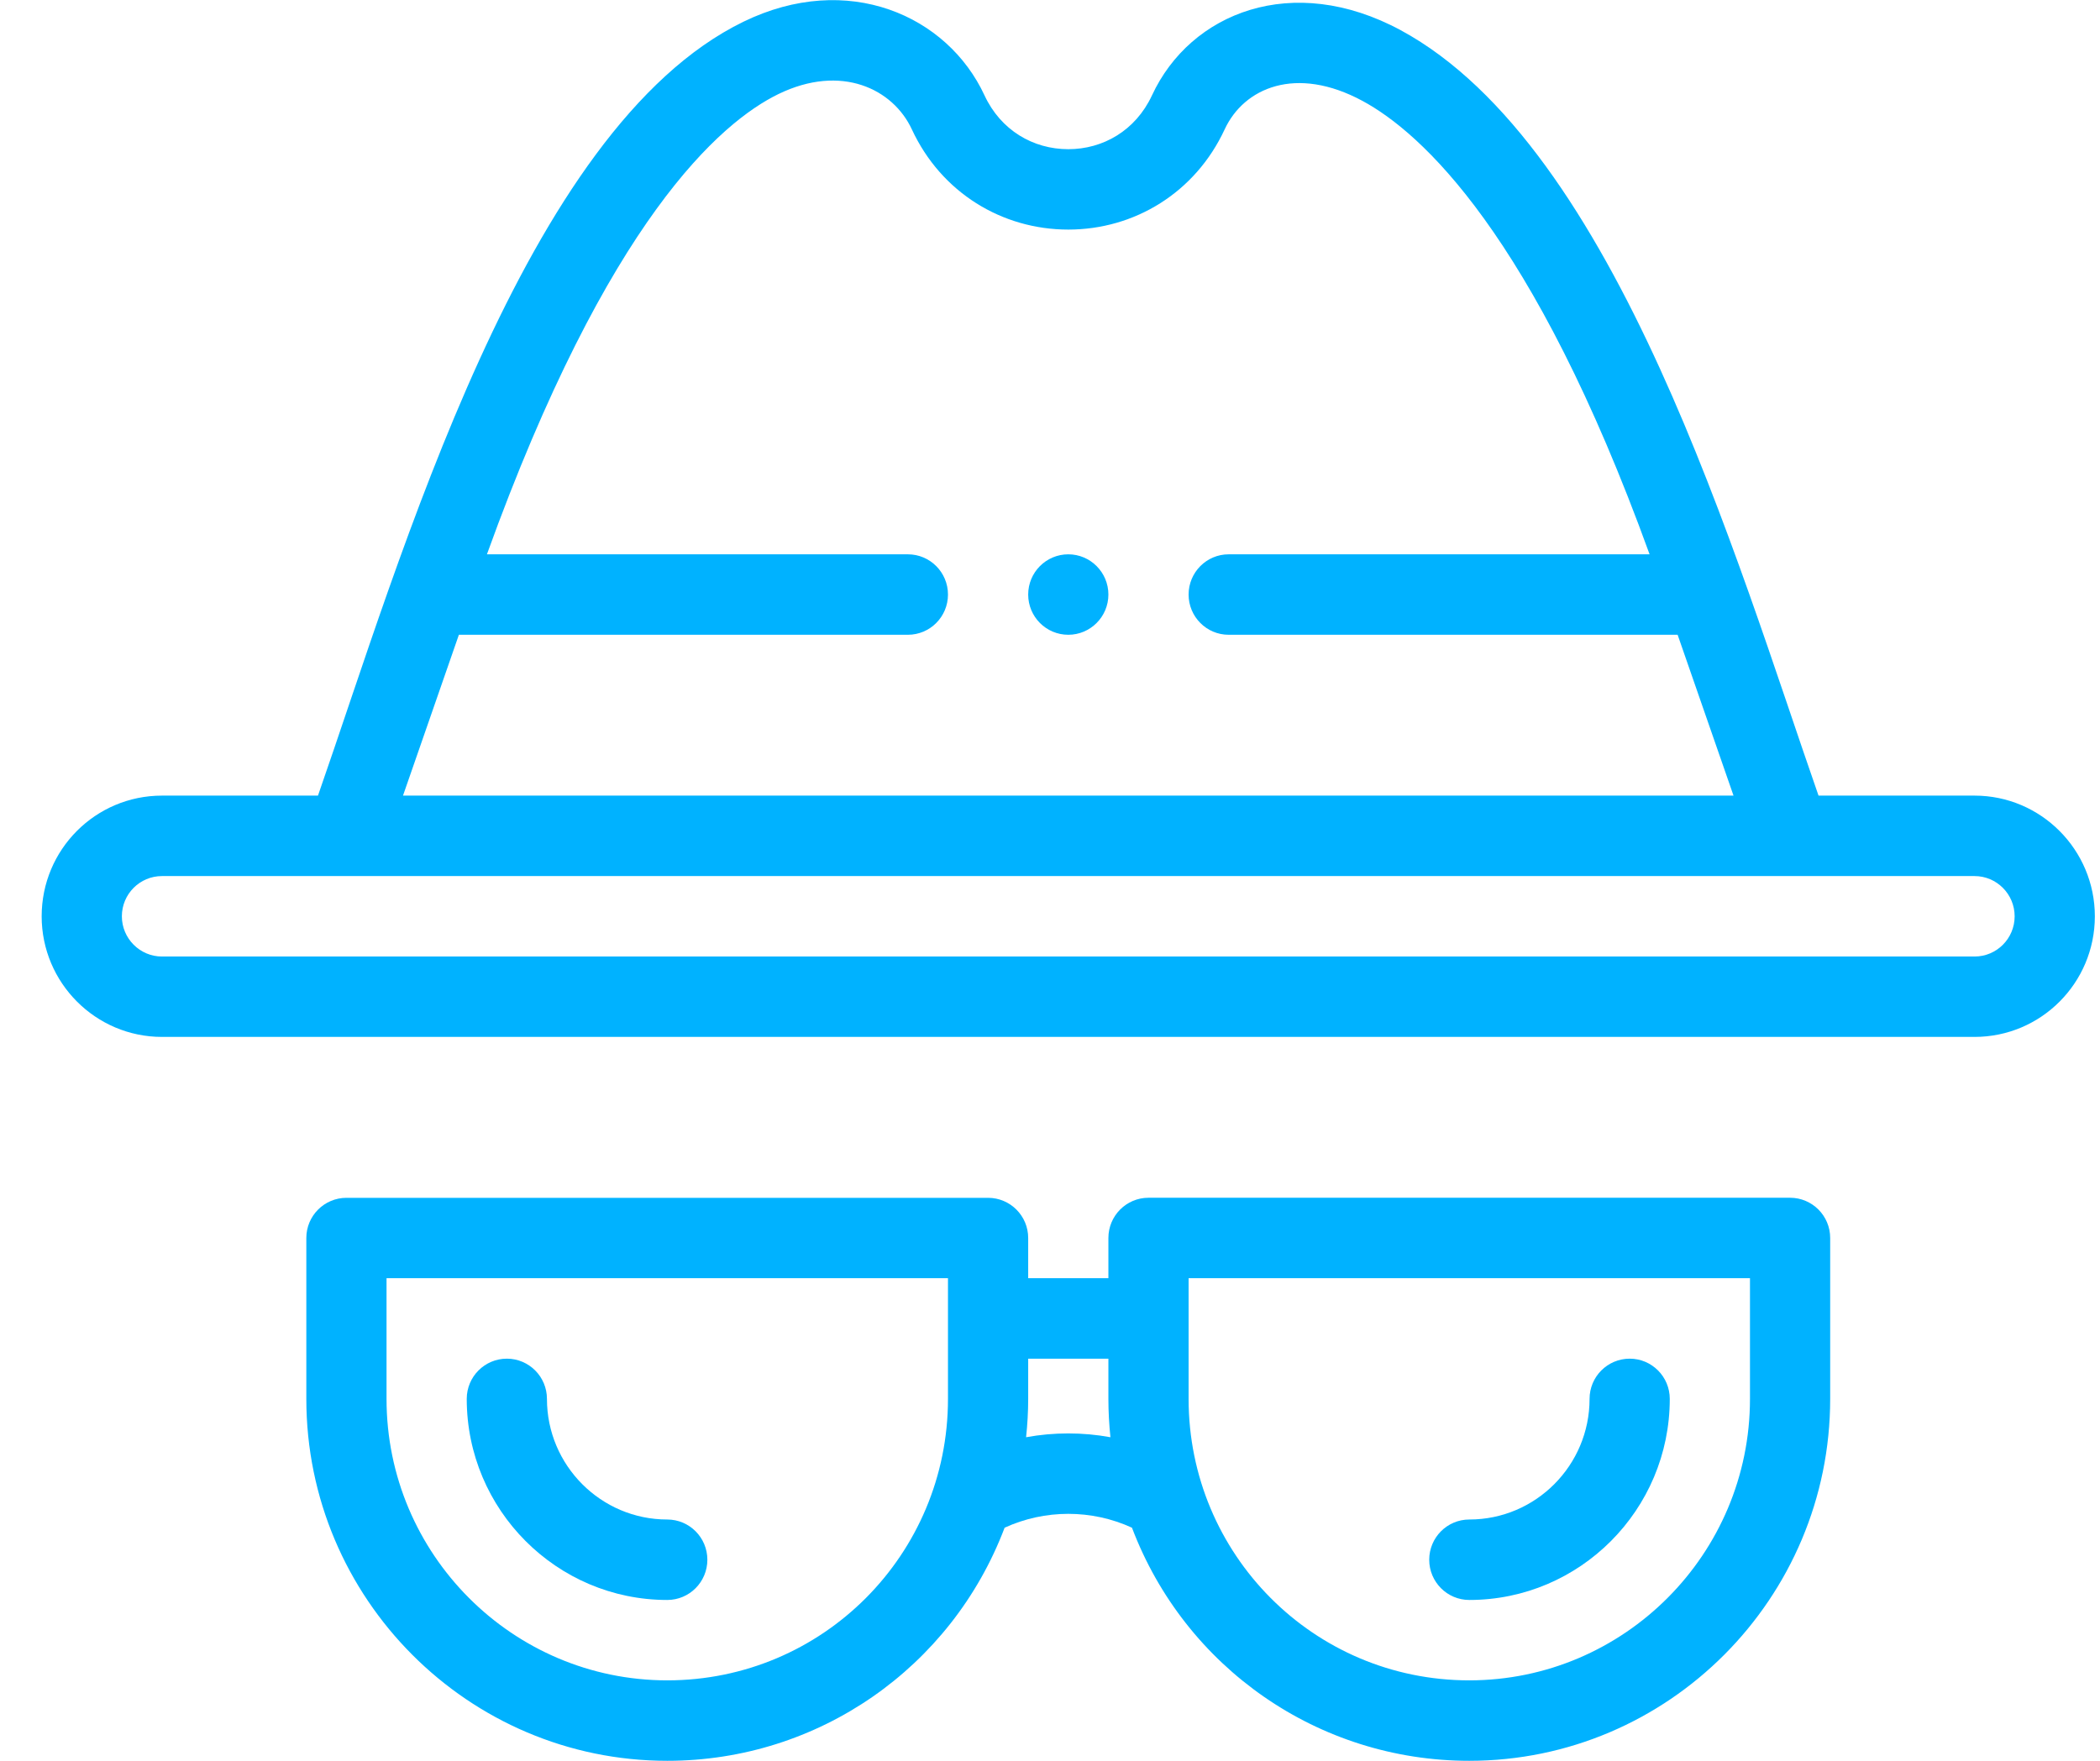
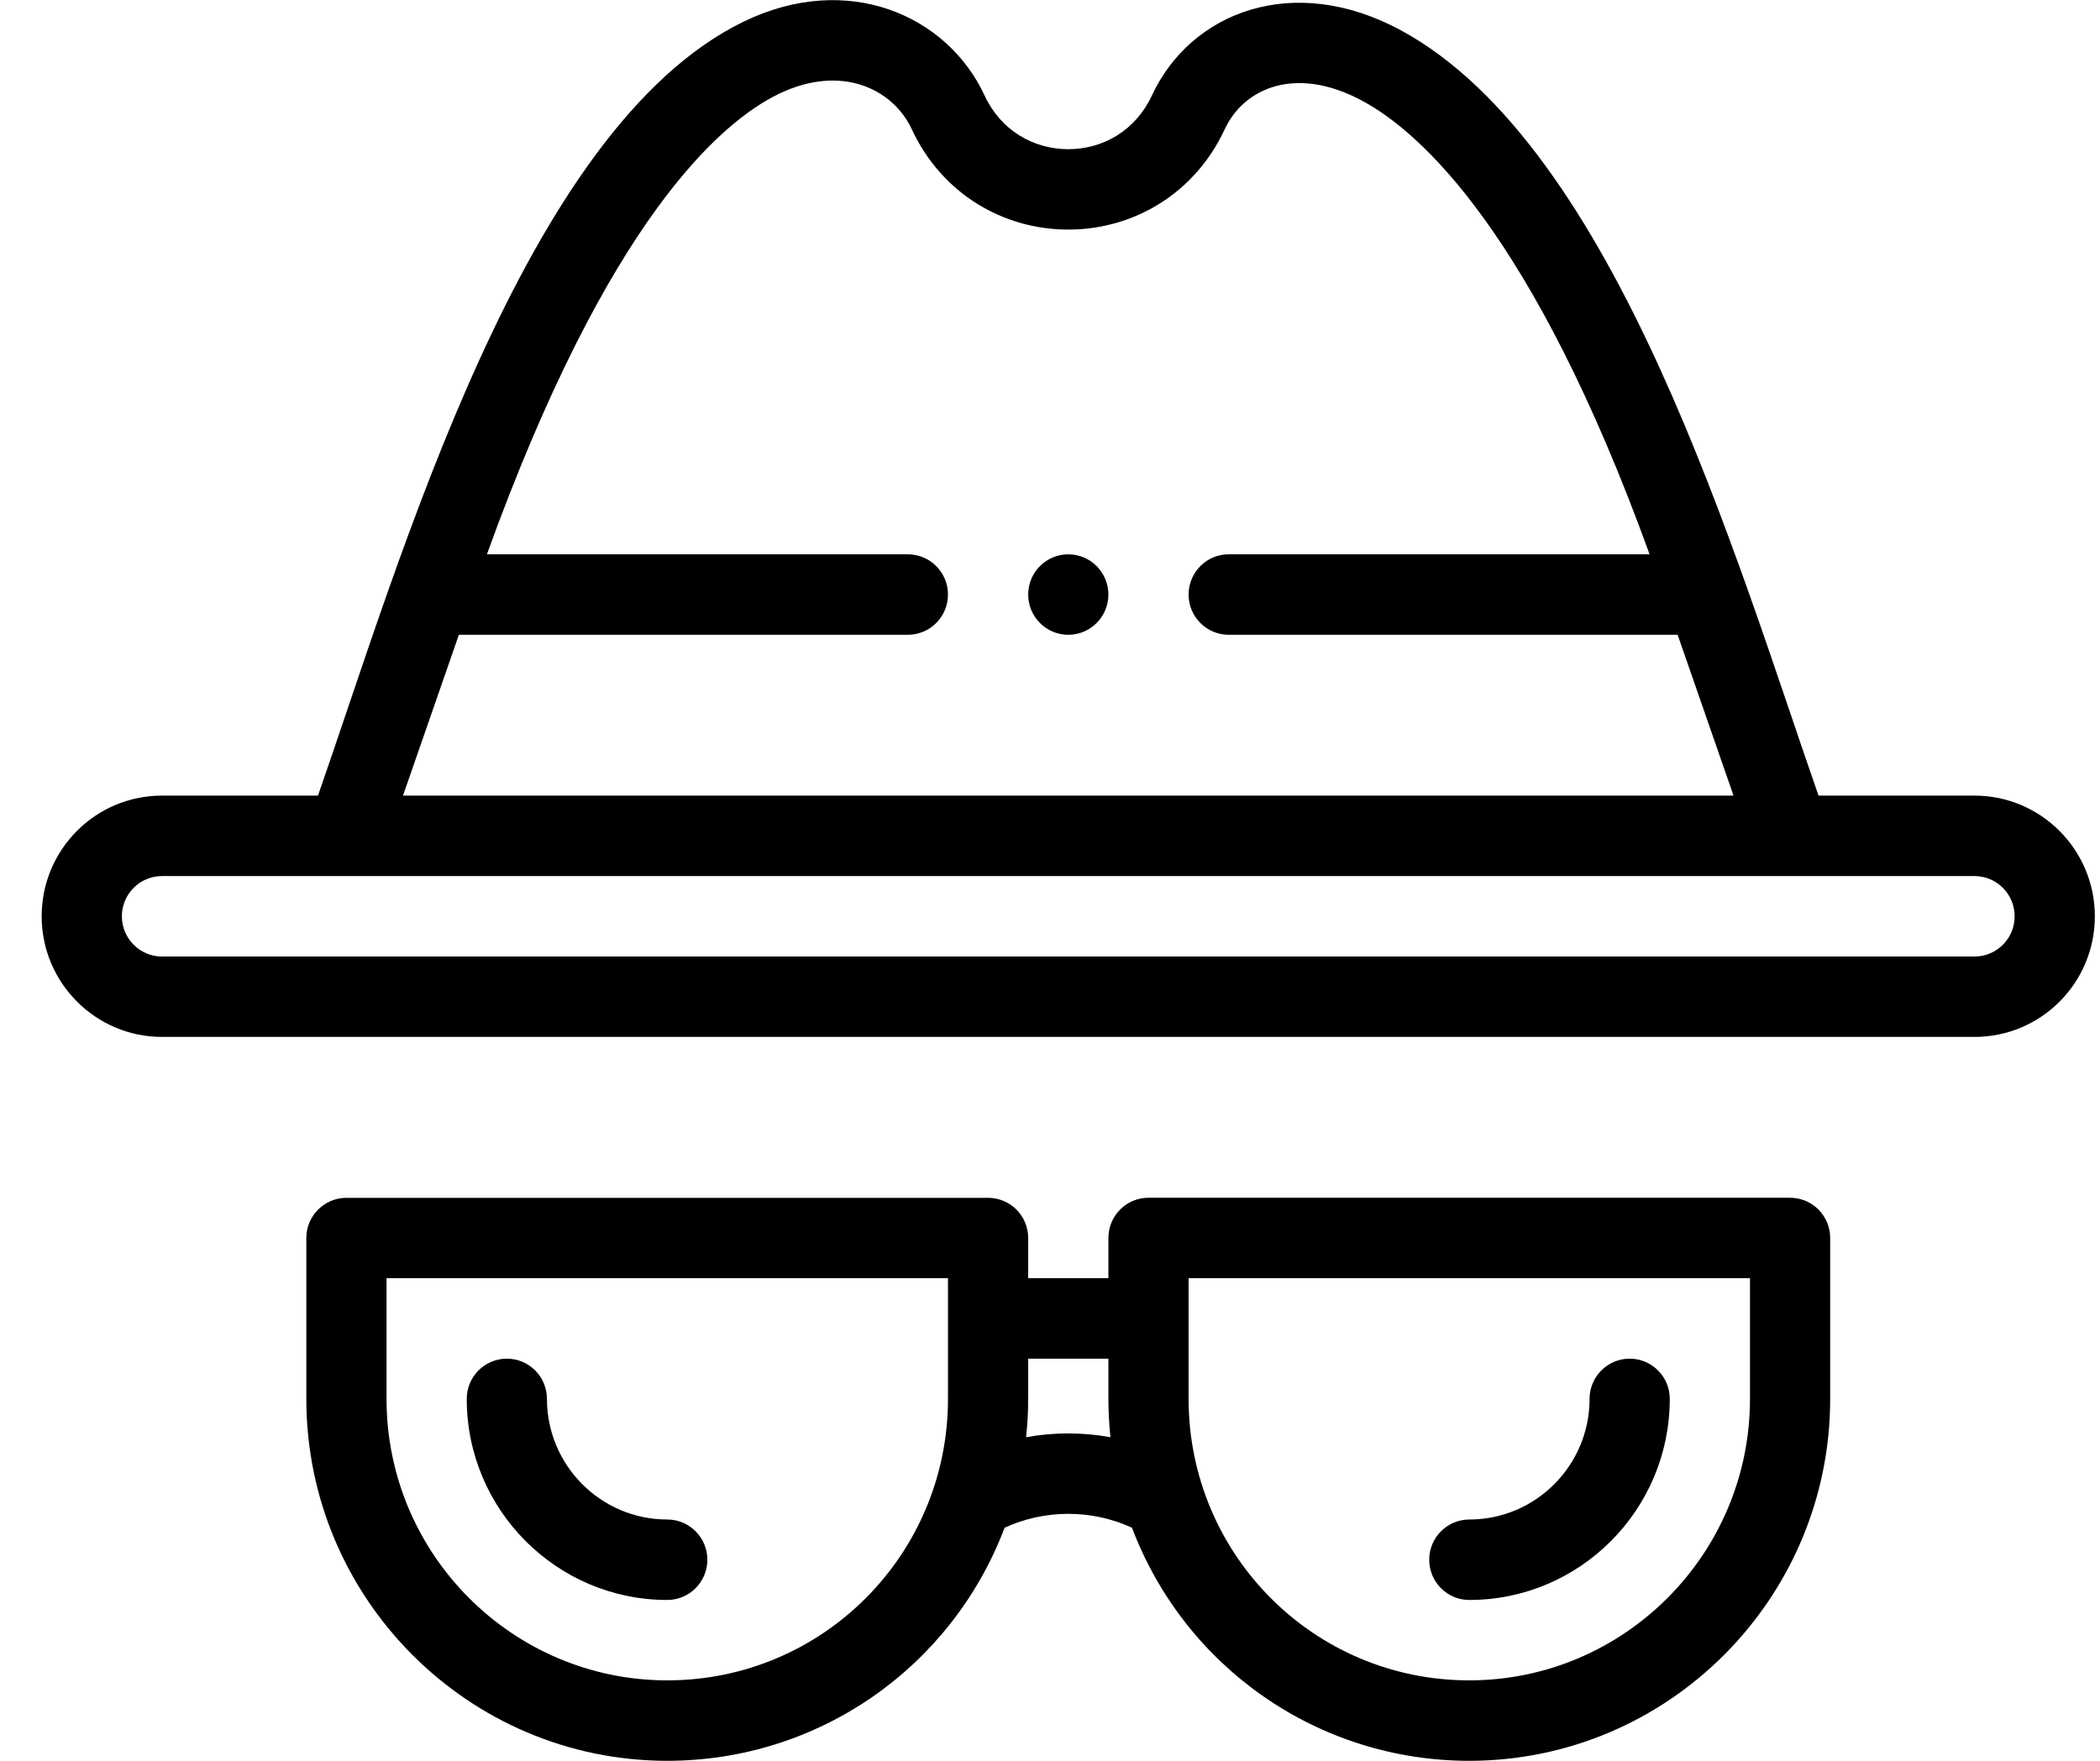
- <svg xmlns="http://www.w3.org/2000/svg" width="31" height="26" viewBox="0 0 31 26" fill="none">
-   <path d="M15.77 8.185C15.443 8.185 15.178 8.451 15.178 8.779C15.178 9.107 15.443 9.373 15.77 9.373C16.096 9.373 16.362 9.107 16.362 8.779C16.362 8.451 16.096 8.185 15.77 8.185Z" fill="#00B2FF" />
-   <path d="M29.148 11.748H26.845C25.63 8.27 23.869 2.172 20.677 0.446C19.081 -0.416 17.572 0.186 17.005 1.409C16.763 1.929 16.281 2.203 15.77 2.203C15.251 2.203 14.773 1.923 14.534 1.41C13.987 0.228 12.514 -0.429 10.974 0.321C7.732 1.9 5.918 8.244 4.694 11.748H2.391C1.41 11.748 0.615 12.545 0.615 13.53C0.615 14.512 1.412 15.311 2.391 15.311H29.148C30.129 15.311 30.924 14.514 30.924 13.53C30.924 12.547 30.127 11.748 29.148 11.748ZM6.774 9.373H13.402C13.729 9.373 13.994 9.107 13.994 8.779C13.994 8.451 13.729 8.185 13.402 8.185H7.188C8.972 3.241 10.639 1.804 11.491 1.389C12.421 0.937 13.185 1.315 13.461 1.911C13.895 2.846 14.794 3.39 15.77 3.39C16.748 3.39 17.645 2.844 18.078 1.911C18.362 1.298 19.131 0.959 20.115 1.491C20.971 1.954 22.633 3.439 24.351 8.185H18.137C17.811 8.185 17.546 8.451 17.546 8.779C17.546 9.107 17.811 9.373 18.137 9.373H24.765C25.065 10.239 25.375 11.132 25.59 11.748H5.949C6.163 11.134 6.473 10.242 6.774 9.373ZM29.148 14.124H2.391C2.065 14.124 1.799 13.857 1.799 13.53C1.799 13.202 2.064 12.936 2.391 12.936H29.148C29.474 12.936 29.74 13.202 29.74 13.53C29.74 13.858 29.475 14.124 29.148 14.124Z" fill="#00B2FF" />
-   <path d="M14.586 17.687H5.114C4.787 17.687 4.522 17.953 4.522 18.28V20.656C4.522 23.602 6.913 26 9.85 26C12.076 26 14.046 24.627 14.83 22.558C15.425 22.285 16.115 22.285 16.71 22.558C17.494 24.627 19.464 26 21.689 26C24.627 26 27.017 23.602 27.017 20.655V18.28C27.017 17.952 26.752 17.686 26.425 17.686H16.954C16.627 17.686 16.362 17.952 16.362 18.28V18.874H15.178V18.28C15.178 17.953 14.913 17.687 14.586 17.687ZM9.85 24.812C7.565 24.812 5.706 22.948 5.706 20.656V18.874H13.994V20.656C13.994 22.954 12.145 24.812 9.85 24.812ZM17.546 18.874H25.833V20.656C25.833 22.948 23.974 24.812 21.689 24.812C19.389 24.812 17.546 22.948 17.546 20.656V18.874ZM16.362 20.062V20.656C16.362 20.846 16.373 21.035 16.392 21.222C15.981 21.147 15.559 21.147 15.147 21.222C15.167 21.035 15.178 20.846 15.178 20.656V20.062H16.362Z" fill="#00B2FF" />
-   <path d="M9.85 22.437C8.871 22.437 8.074 21.638 8.074 20.656C8.074 20.328 7.809 20.062 7.482 20.062C7.155 20.062 6.89 20.328 6.89 20.656C6.89 22.293 8.218 23.625 9.85 23.625C10.177 23.625 10.442 23.359 10.442 23.031C10.442 22.703 10.177 22.437 9.85 22.437Z" fill="#00B2FF" />
-   <path d="M21.69 23.625C23.322 23.625 24.649 22.293 24.649 20.656C24.649 20.328 24.384 20.062 24.058 20.062C23.73 20.062 23.465 20.328 23.465 20.656C23.465 21.638 22.669 22.437 21.69 22.437C21.363 22.437 21.098 22.703 21.098 23.031C21.098 23.359 21.363 23.625 21.69 23.625Z" fill="#00B2FF" />
+ <svg xmlns="http://www.w3.org/2000/svg" width="31" height="26" viewBox="0 0 31 26">
+   <path d="M15.77 8.185C15.443 8.185 15.178 8.451 15.178 8.779C15.178 9.107 15.443 9.373 15.77 9.373C16.096 9.373 16.362 9.107 16.362 8.779C16.362 8.451 16.096 8.185 15.77 8.185Z" />
+   <path d="M29.148 11.748H26.845C25.63 8.27 23.869 2.172 20.677 0.446C19.081 -0.416 17.572 0.186 17.005 1.409C16.763 1.929 16.281 2.203 15.77 2.203C15.251 2.203 14.773 1.923 14.534 1.41C13.987 0.228 12.514 -0.429 10.974 0.321C7.732 1.9 5.918 8.244 4.694 11.748H2.391C1.41 11.748 0.615 12.545 0.615 13.53C0.615 14.512 1.412 15.311 2.391 15.311H29.148C30.129 15.311 30.924 14.514 30.924 13.53C30.924 12.547 30.127 11.748 29.148 11.748ZM6.774 9.373H13.402C13.729 9.373 13.994 9.107 13.994 8.779C13.994 8.451 13.729 8.185 13.402 8.185H7.188C8.972 3.241 10.639 1.804 11.491 1.389C12.421 0.937 13.185 1.315 13.461 1.911C13.895 2.846 14.794 3.39 15.77 3.39C16.748 3.39 17.645 2.844 18.078 1.911C18.362 1.298 19.131 0.959 20.115 1.491C20.971 1.954 22.633 3.439 24.351 8.185H18.137C17.811 8.185 17.546 8.451 17.546 8.779C17.546 9.107 17.811 9.373 18.137 9.373H24.765C25.065 10.239 25.375 11.132 25.59 11.748H5.949C6.163 11.134 6.473 10.242 6.774 9.373ZM29.148 14.124H2.391C2.065 14.124 1.799 13.857 1.799 13.53C1.799 13.202 2.064 12.936 2.391 12.936H29.148C29.474 12.936 29.74 13.202 29.74 13.53C29.74 13.858 29.475 14.124 29.148 14.124Z" />
+   <path d="M14.586 17.687H5.114C4.787 17.687 4.522 17.953 4.522 18.28V20.656C4.522 23.602 6.913 26 9.85 26C12.076 26 14.046 24.627 14.83 22.558C15.425 22.285 16.115 22.285 16.71 22.558C17.494 24.627 19.464 26 21.689 26C24.627 26 27.017 23.602 27.017 20.655V18.28C27.017 17.952 26.752 17.686 26.425 17.686H16.954C16.627 17.686 16.362 17.952 16.362 18.28V18.874H15.178V18.28C15.178 17.953 14.913 17.687 14.586 17.687ZM9.85 24.812C7.565 24.812 5.706 22.948 5.706 20.656V18.874H13.994V20.656C13.994 22.954 12.145 24.812 9.85 24.812ZM17.546 18.874H25.833V20.656C25.833 22.948 23.974 24.812 21.689 24.812C19.389 24.812 17.546 22.948 17.546 20.656V18.874ZM16.362 20.062V20.656C16.362 20.846 16.373 21.035 16.392 21.222C15.981 21.147 15.559 21.147 15.147 21.222C15.167 21.035 15.178 20.846 15.178 20.656V20.062H16.362Z" />
+   <path d="M9.85 22.437C8.871 22.437 8.074 21.638 8.074 20.656C8.074 20.328 7.809 20.062 7.482 20.062C7.155 20.062 6.89 20.328 6.89 20.656C6.89 22.293 8.218 23.625 9.85 23.625C10.177 23.625 10.442 23.359 10.442 23.031C10.442 22.703 10.177 22.437 9.85 22.437Z" />
+   <path d="M21.69 23.625C23.322 23.625 24.649 22.293 24.649 20.656C24.649 20.328 24.384 20.062 24.058 20.062C23.73 20.062 23.465 20.328 23.465 20.656C23.465 21.638 22.669 22.437 21.69 22.437C21.363 22.437 21.098 22.703 21.098 23.031C21.098 23.359 21.363 23.625 21.69 23.625Z" />
</svg>
